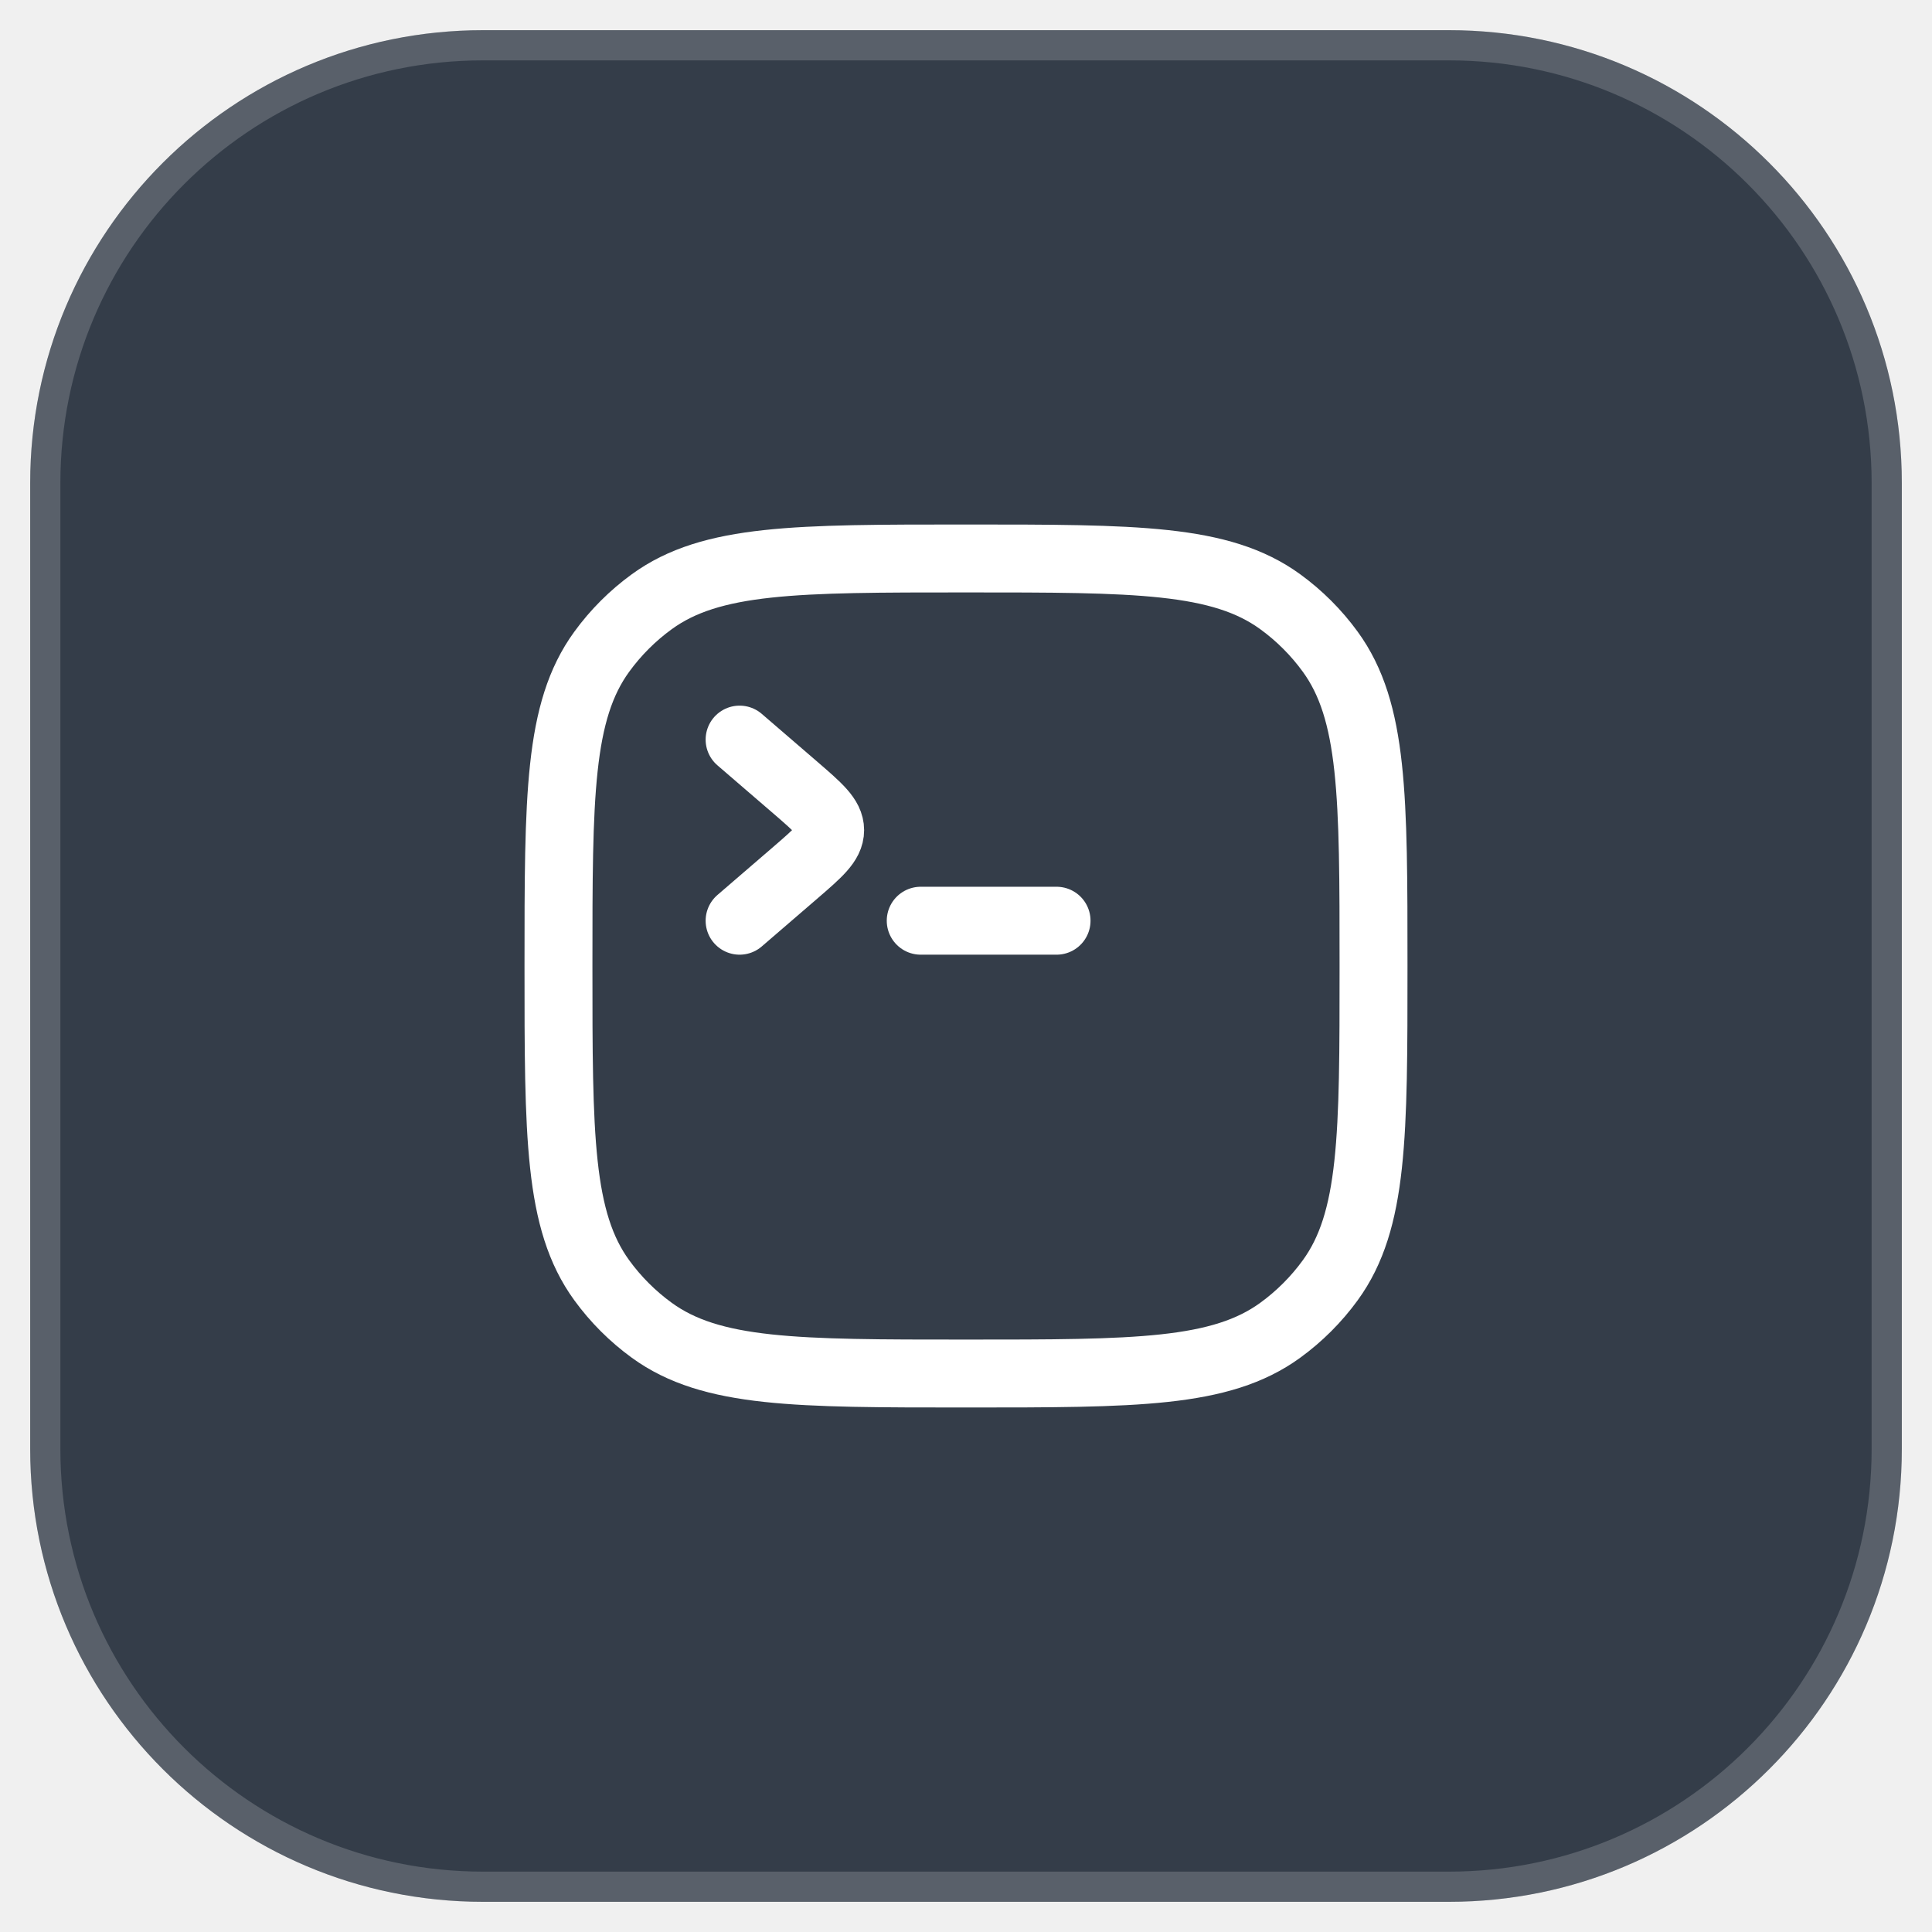
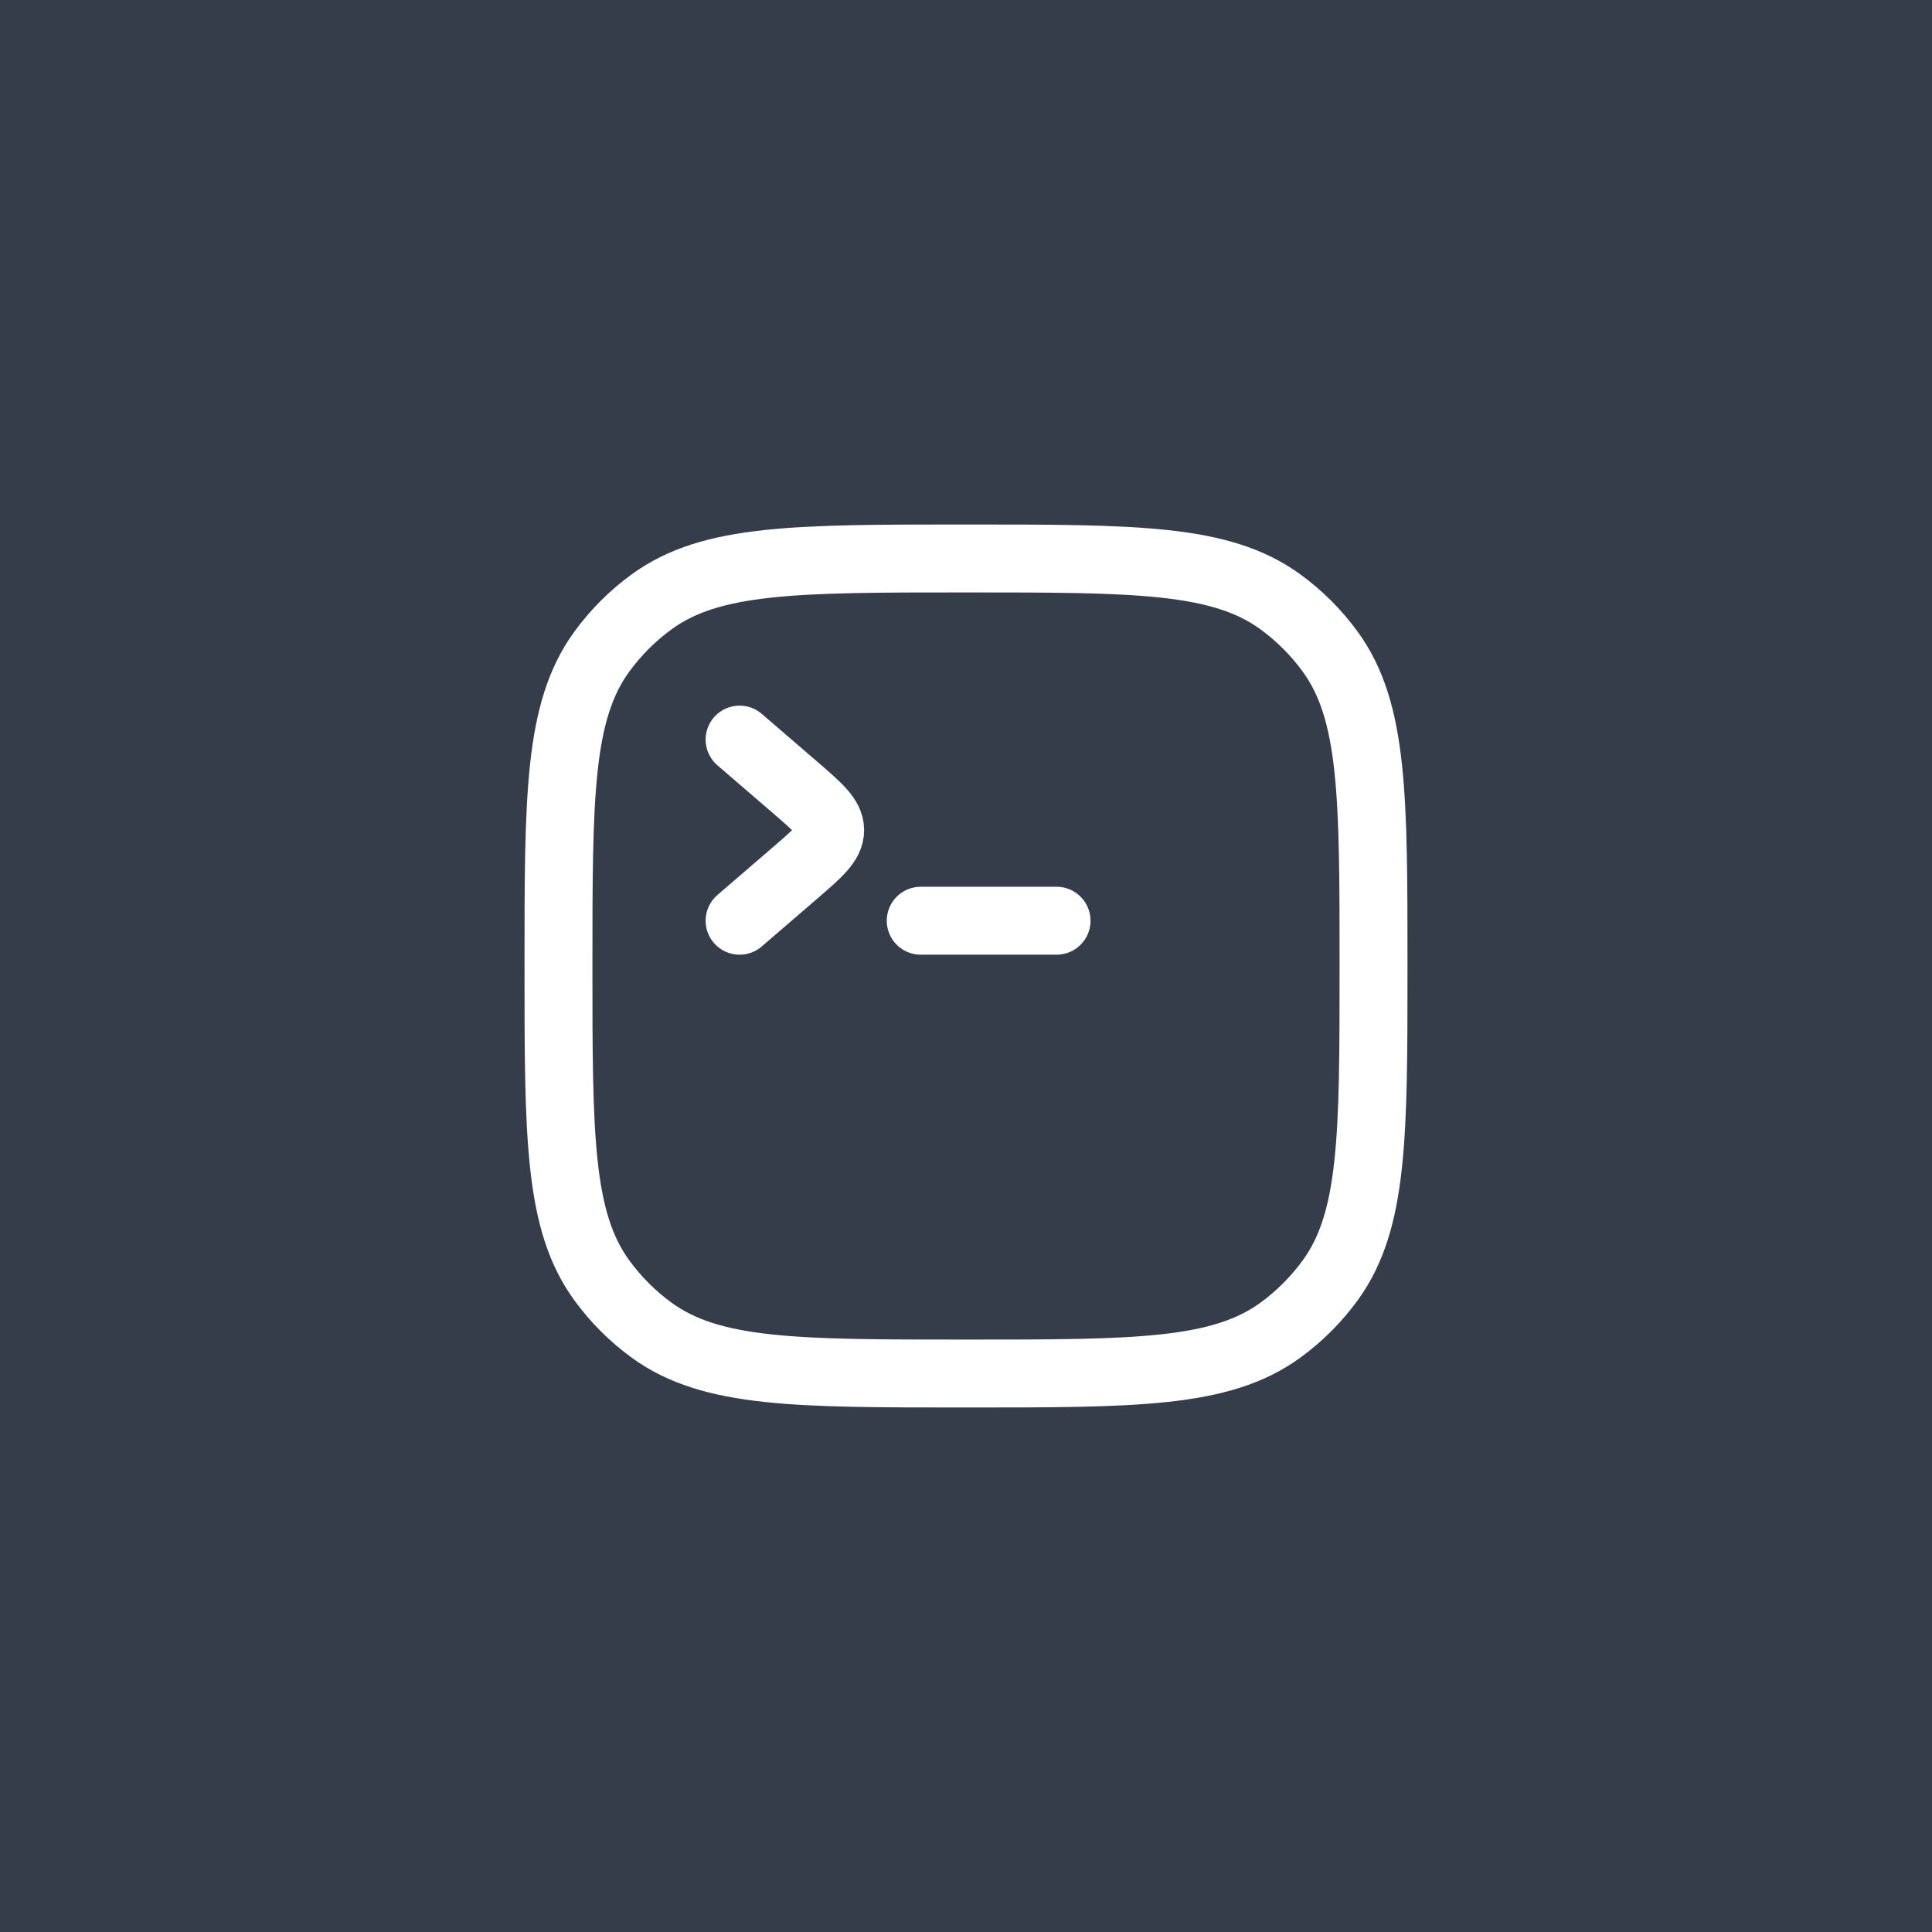
<svg xmlns="http://www.w3.org/2000/svg" width="64" height="64" viewBox="0 0 64 64">
-   <rect x="1" y="1" width="62" height="62" rx="15" fill="#343D49" />
-   <rect x="1.5" y="1.5" width="61" height="61" rx="14.5" fill="none" stroke="#fff" stroke-opacity=".18" />
+   <rect width="64" height="64" fill="#343D49" />
  <g transform="translate(14 14) scale(1.5)" fill="none" color="#fff" stroke-linecap="round" stroke-linejoin="round">
    <path d="M7 7L8.227 8.057C8.742 8.502 9 8.724 9 9C9 9.276 8.742 9.498 8.227 9.943L7 11" stroke="currentColor" stroke-linecap="round" stroke-linejoin="round" stroke-width="1.5" />
    <path d="M11 11H14" stroke="currentColor" stroke-linecap="round" stroke-linejoin="round" stroke-width="1.5" />
    <path d="M12 21C15.75 21 17.625 21 18.939 20.045C19.363 19.737 19.737 19.363 20.045 18.939C21 17.625 21 15.75 21 12C21 8.25 21 6.375 20.045 5.061C19.737 4.637 19.363 4.263 18.939 3.955C17.625 3 15.75 3 12 3C8.25 3 6.375 3 5.061 3.955C4.637 4.263 4.263 4.637 3.955 5.061C3 6.375 3 8.25 3 12C3 15.75 3 17.625 3.955 18.939C4.263 19.363 4.637 19.737 5.061 20.045C6.375 21 8.25 21 12 21Z" stroke="currentColor" stroke-linecap="round" stroke-linejoin="round" stroke-width="1.5" />
  </g>
</svg>
